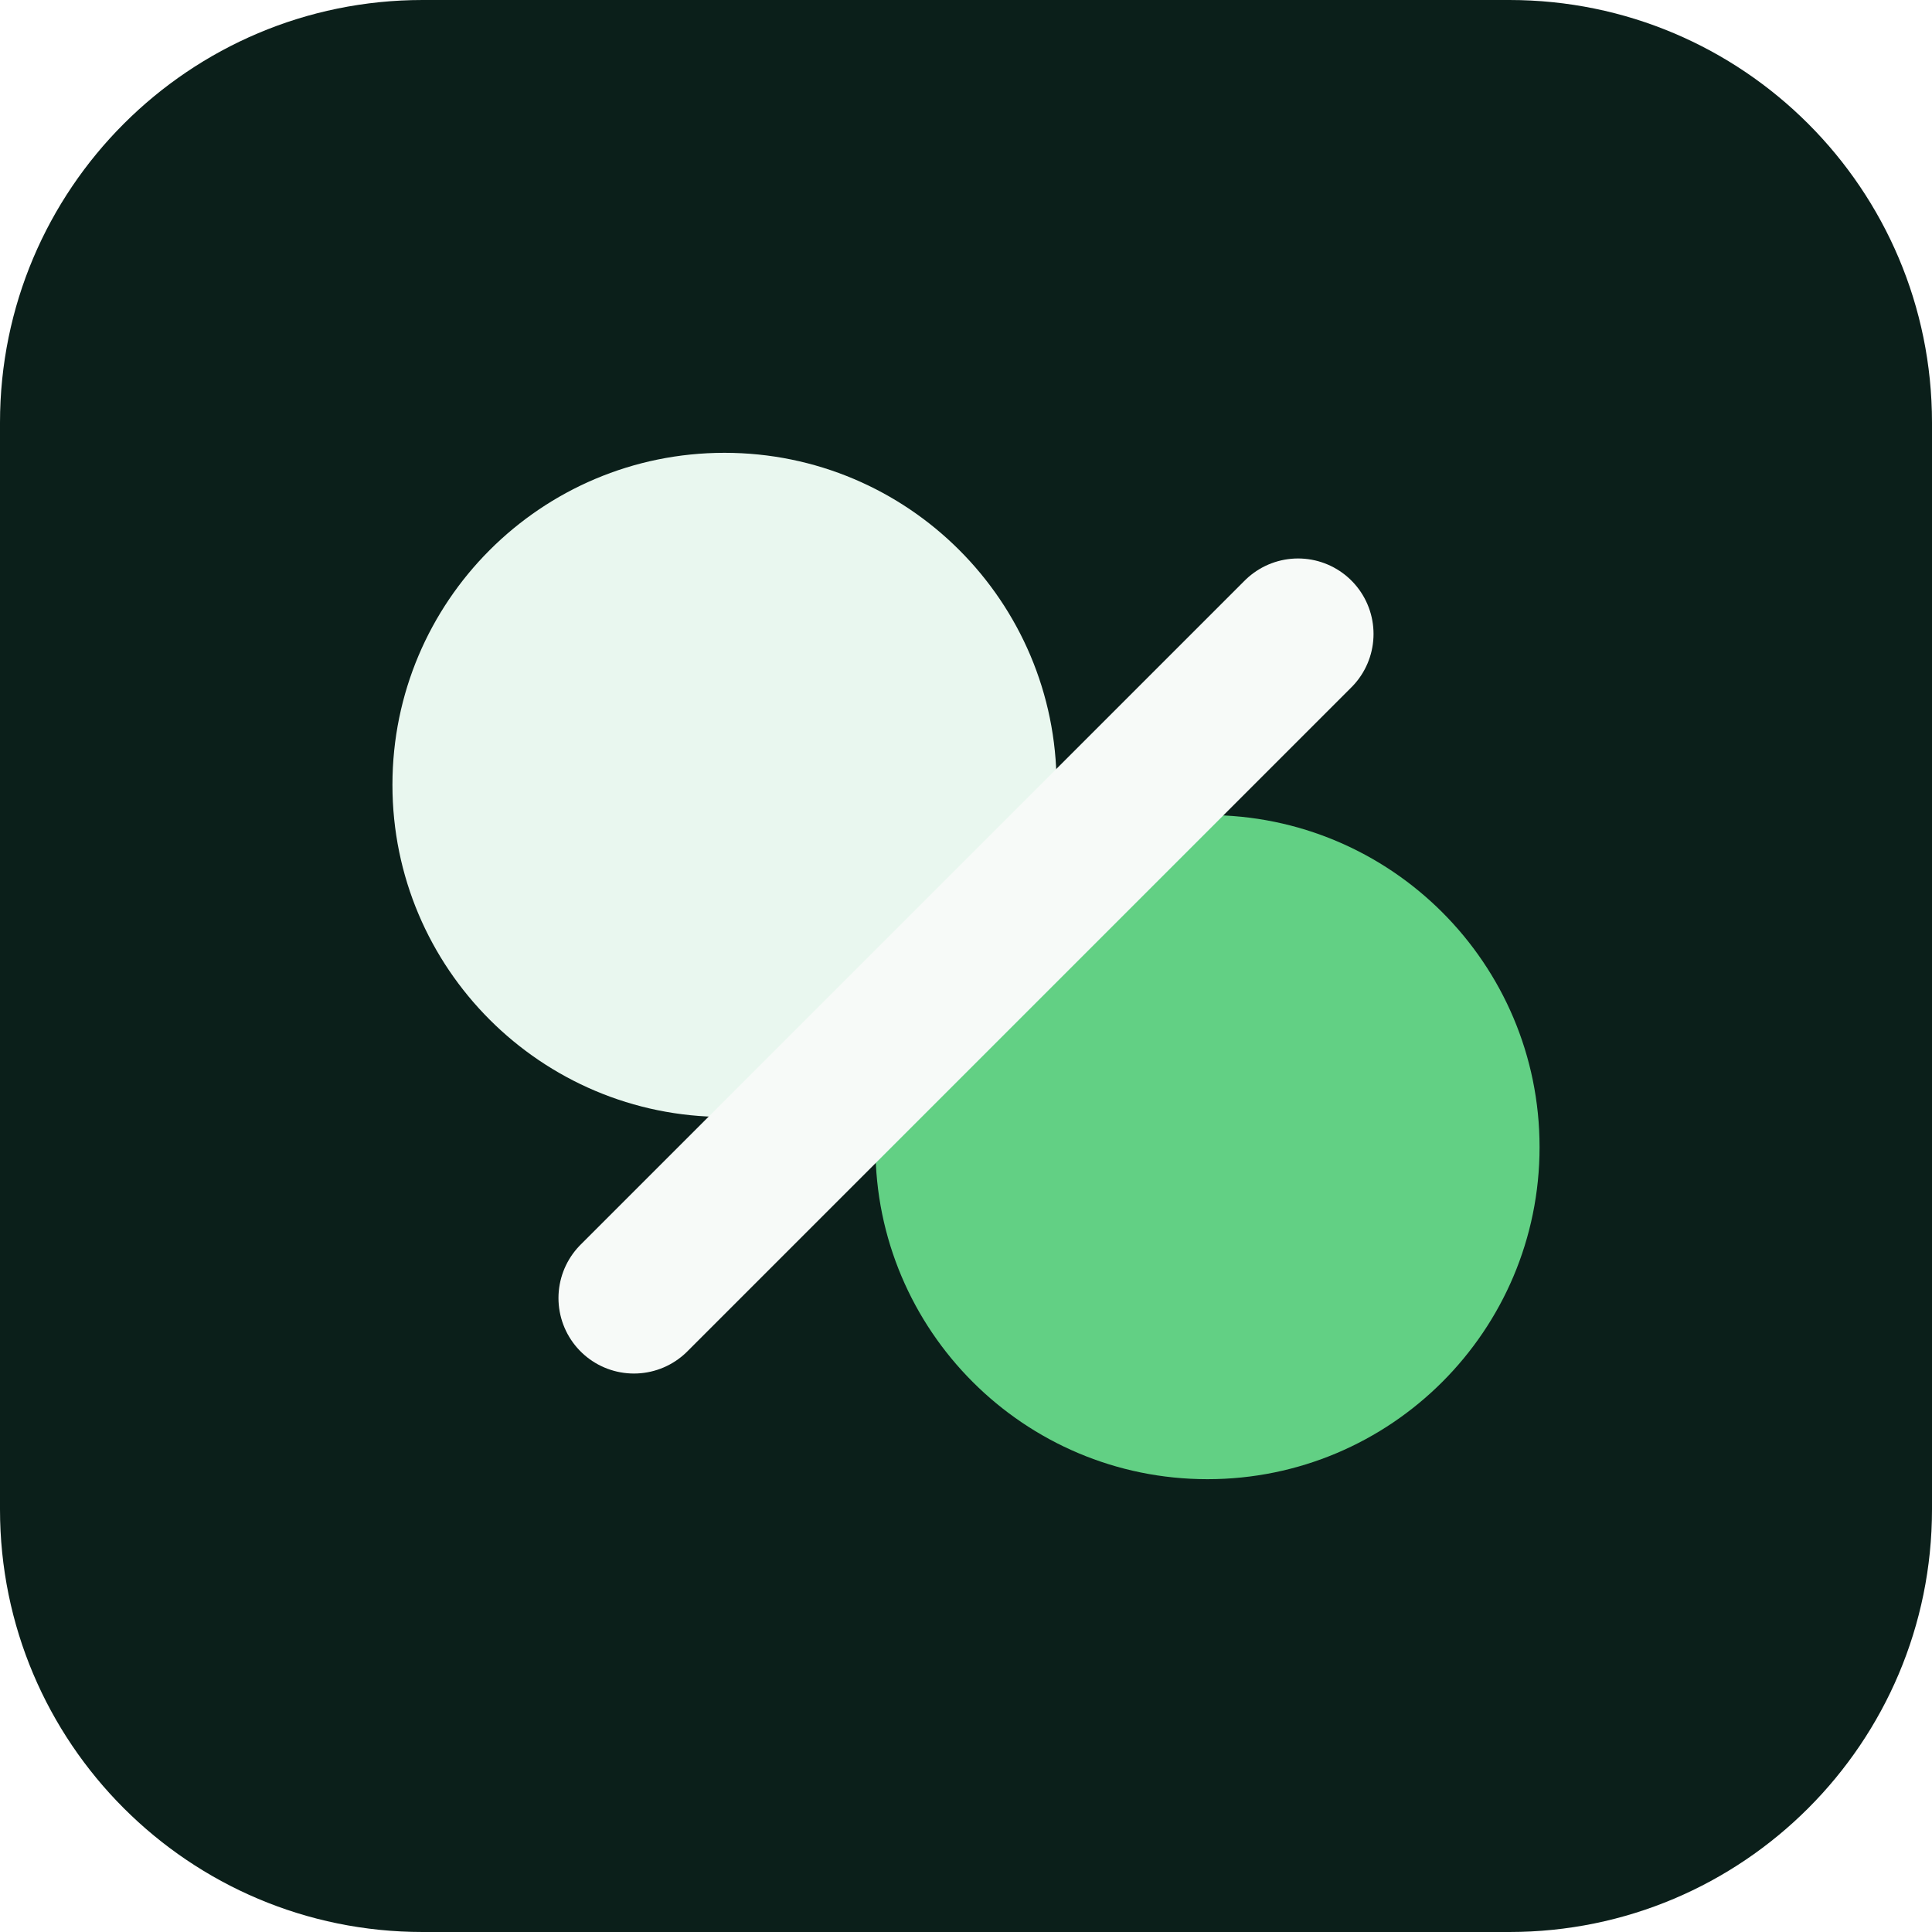
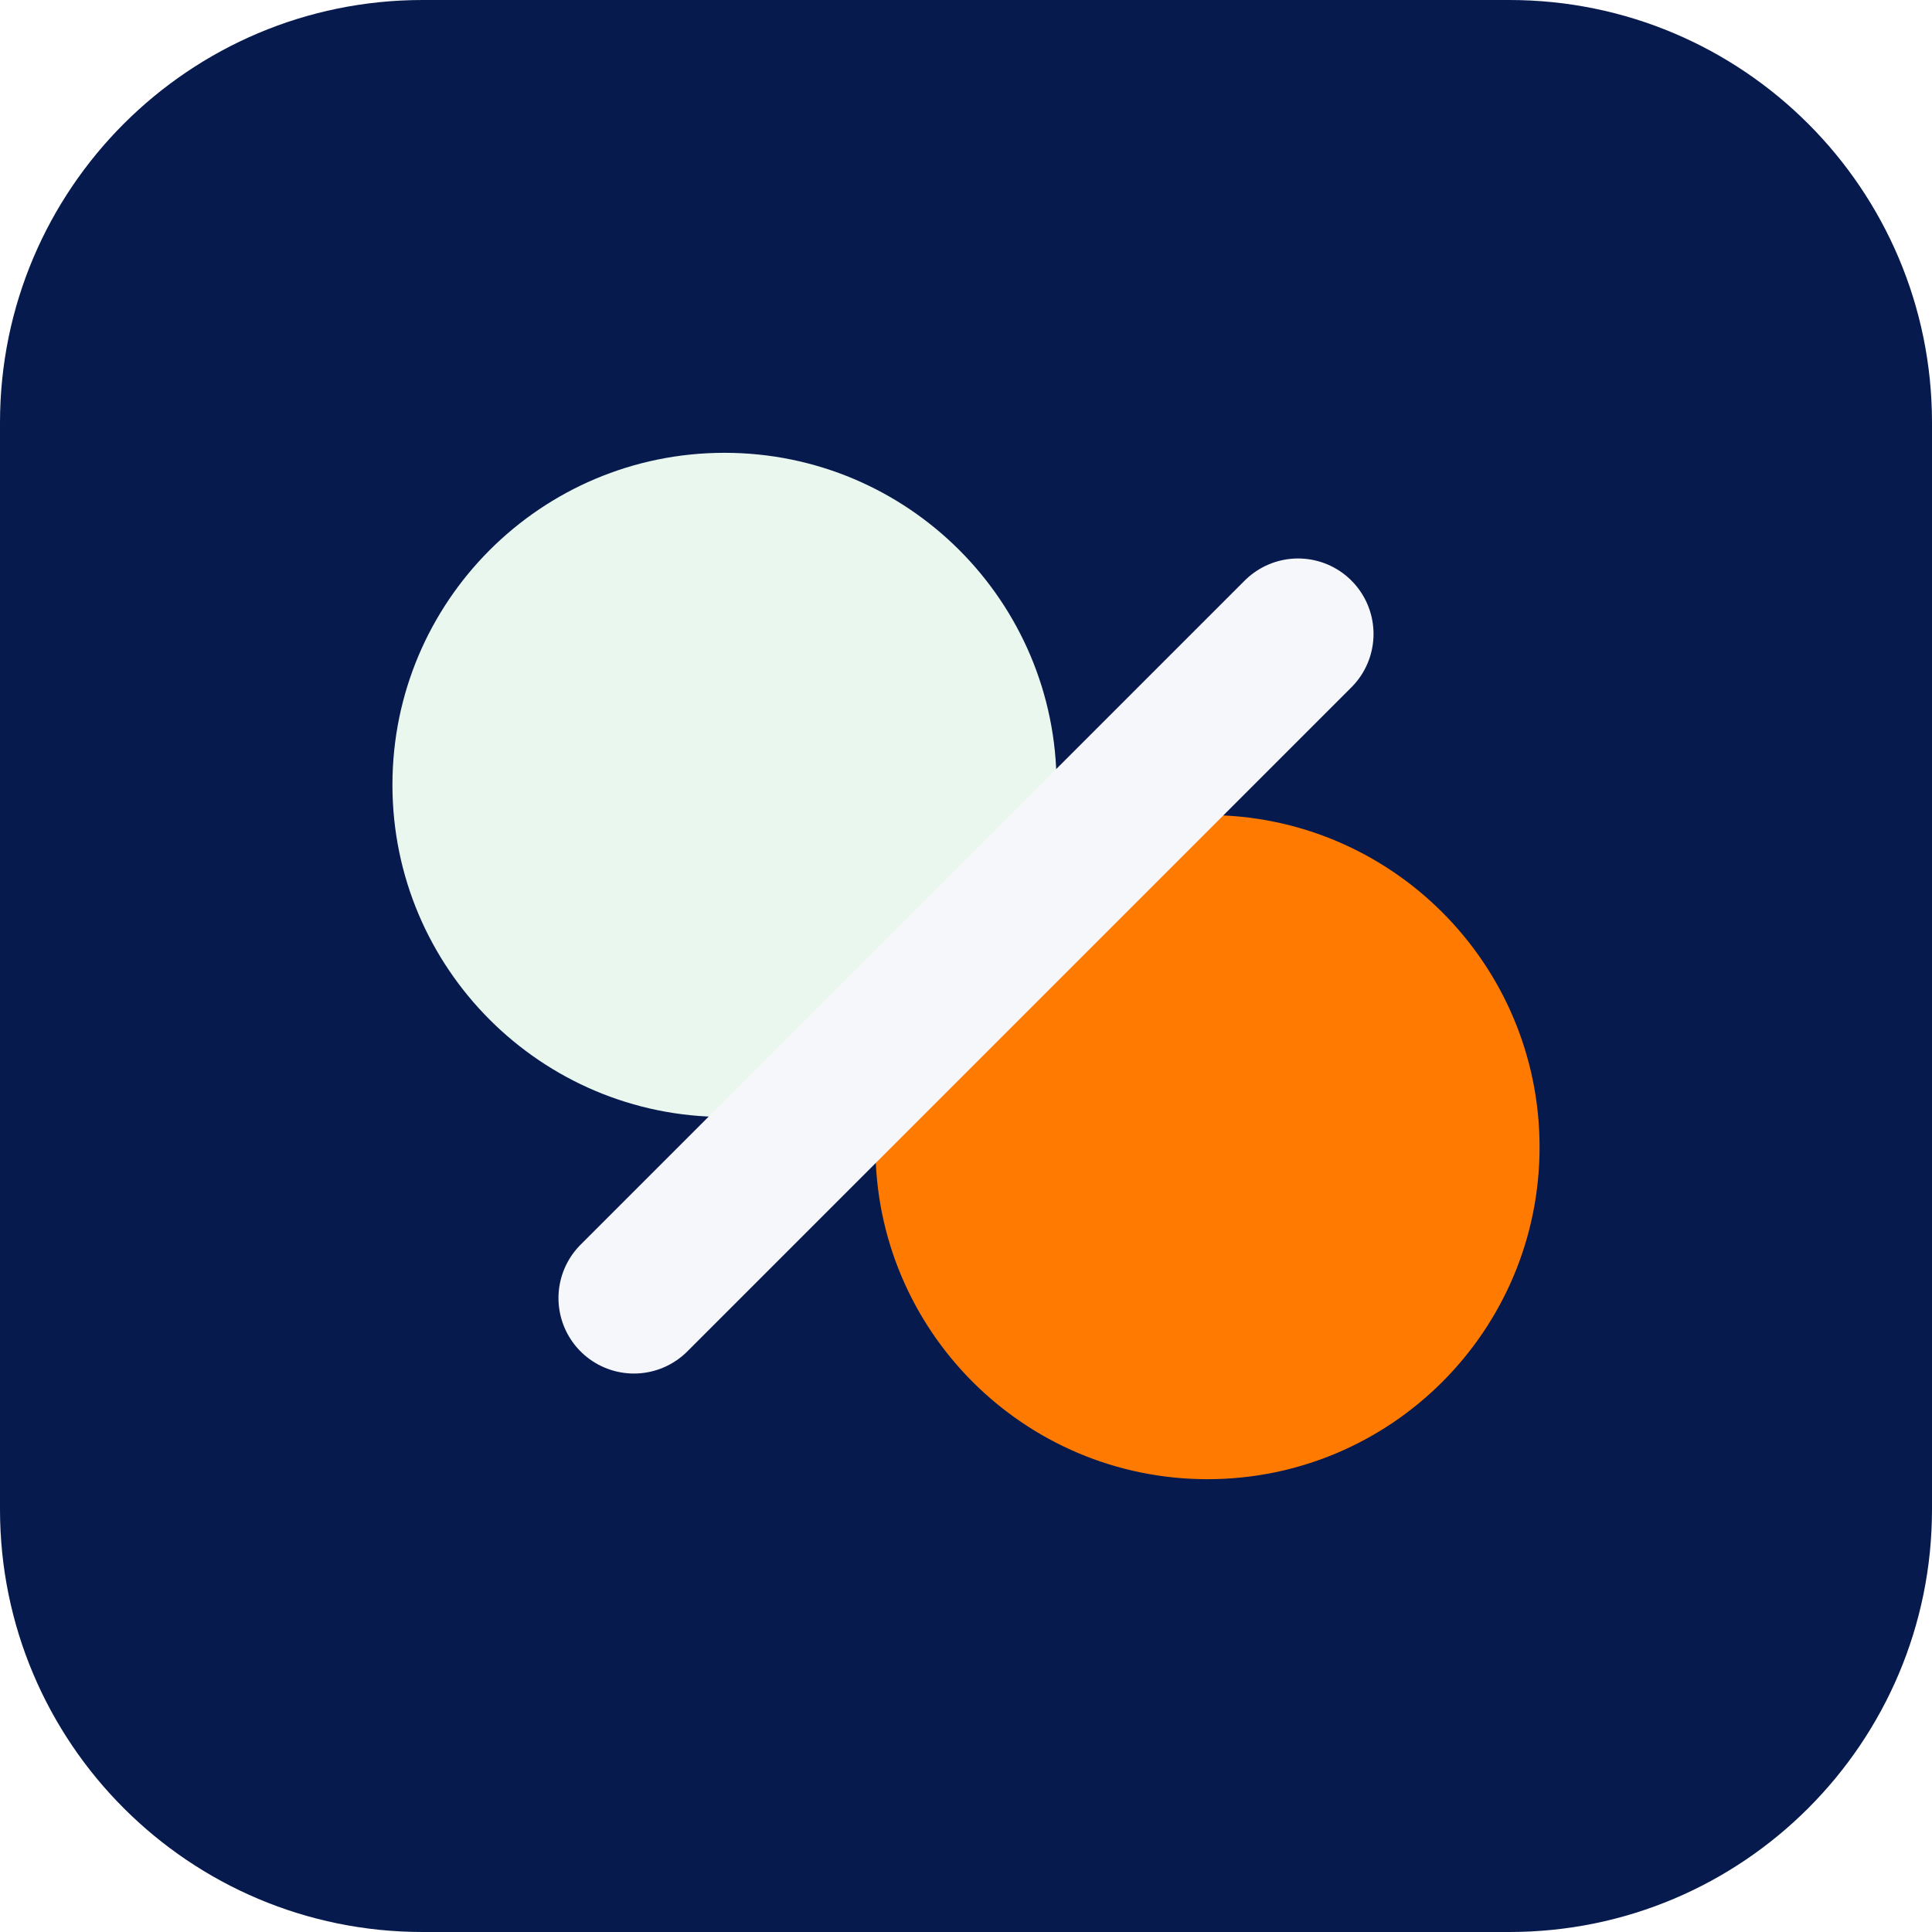
- <svg xmlns="http://www.w3.org/2000/svg" viewBox="0 0 64 64" role="img" aria-label="Padel Advanced League">
-   <rect width="64" height="64" rx="14" fill="#0b1f1a" />
+ <svg xmlns="http://www.w3.org/2000/svg" viewBox="0 0 64 64" role="img" aria-label="PAD - Padel And Drink">
+   <rect width="64" height="64" rx="14" fill="#061A4D" />
  <circle cx="24" cy="26" r="11" fill="#e9f7ef" />
-   <circle cx="40" cy="38" r="11" fill="#62d084" />
-   <path d="M21 43 43 21" stroke="#f7faf8" stroke-width="5" stroke-linecap="round" />
+   <circle cx="40" cy="38" r="11" fill="#FF7A00" />
+   <path d="M21 43 43 21" stroke="#F5F7FA" stroke-width="5" stroke-linecap="round" />
</svg>
